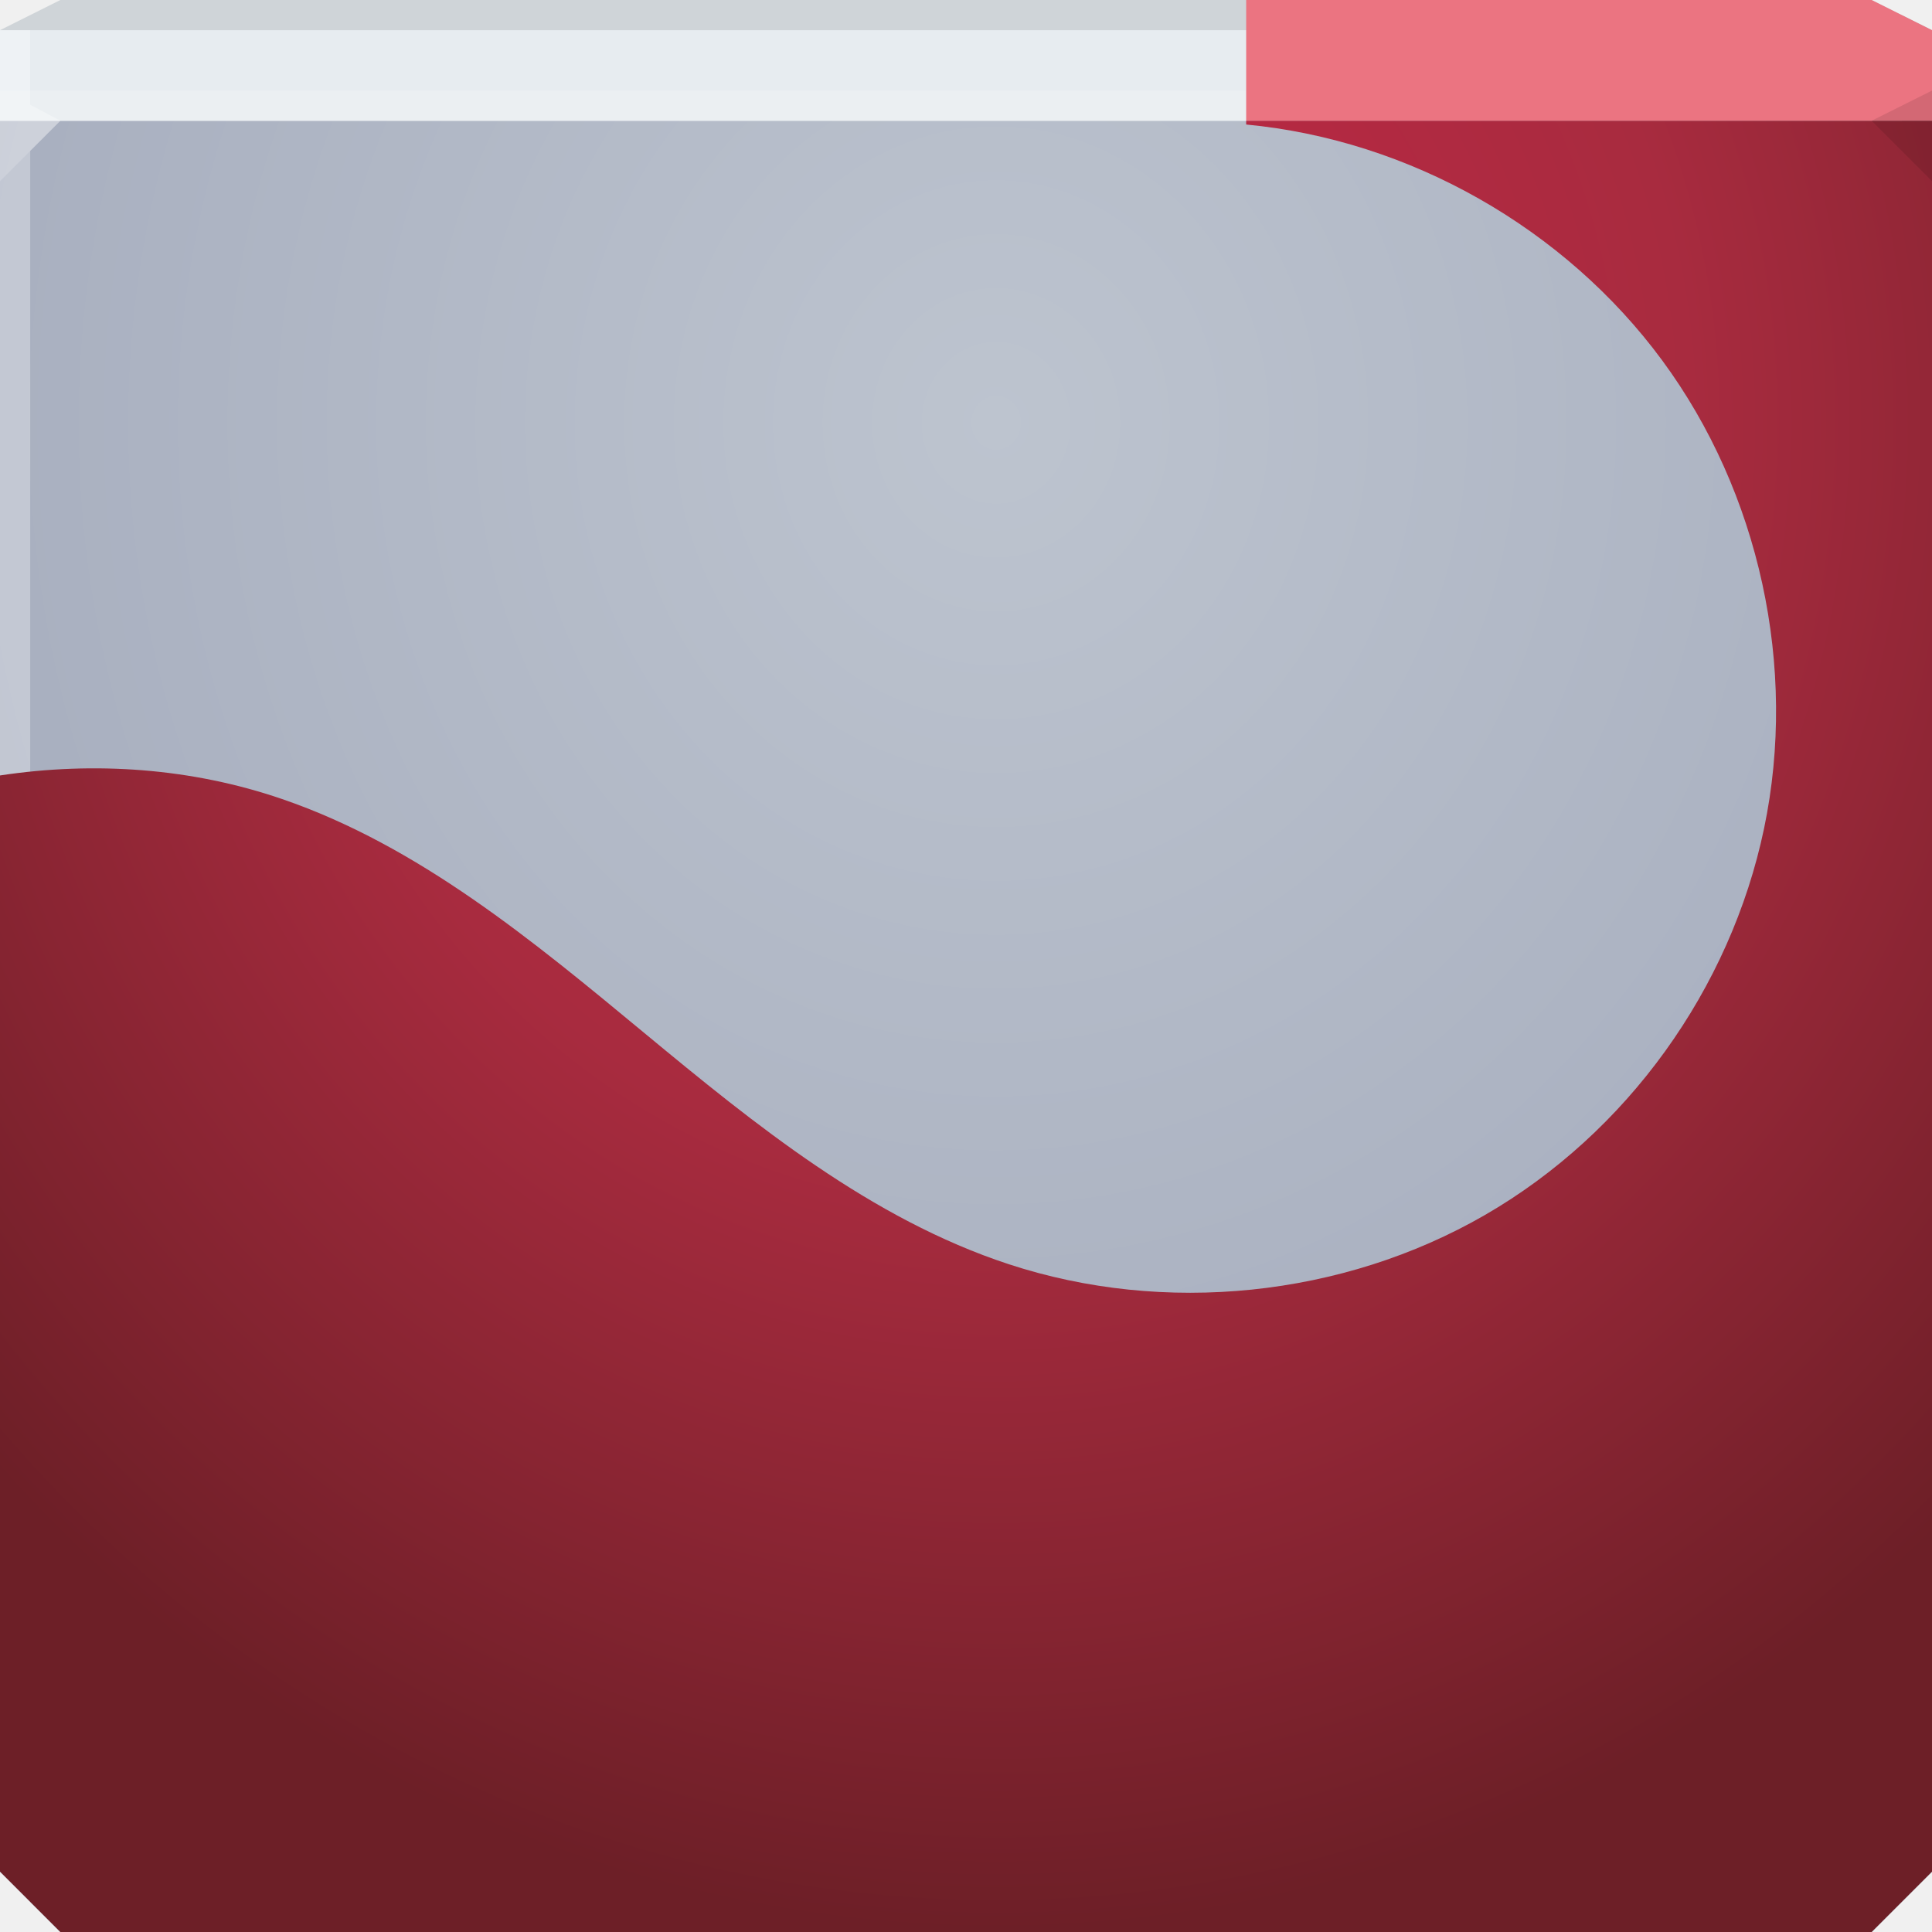
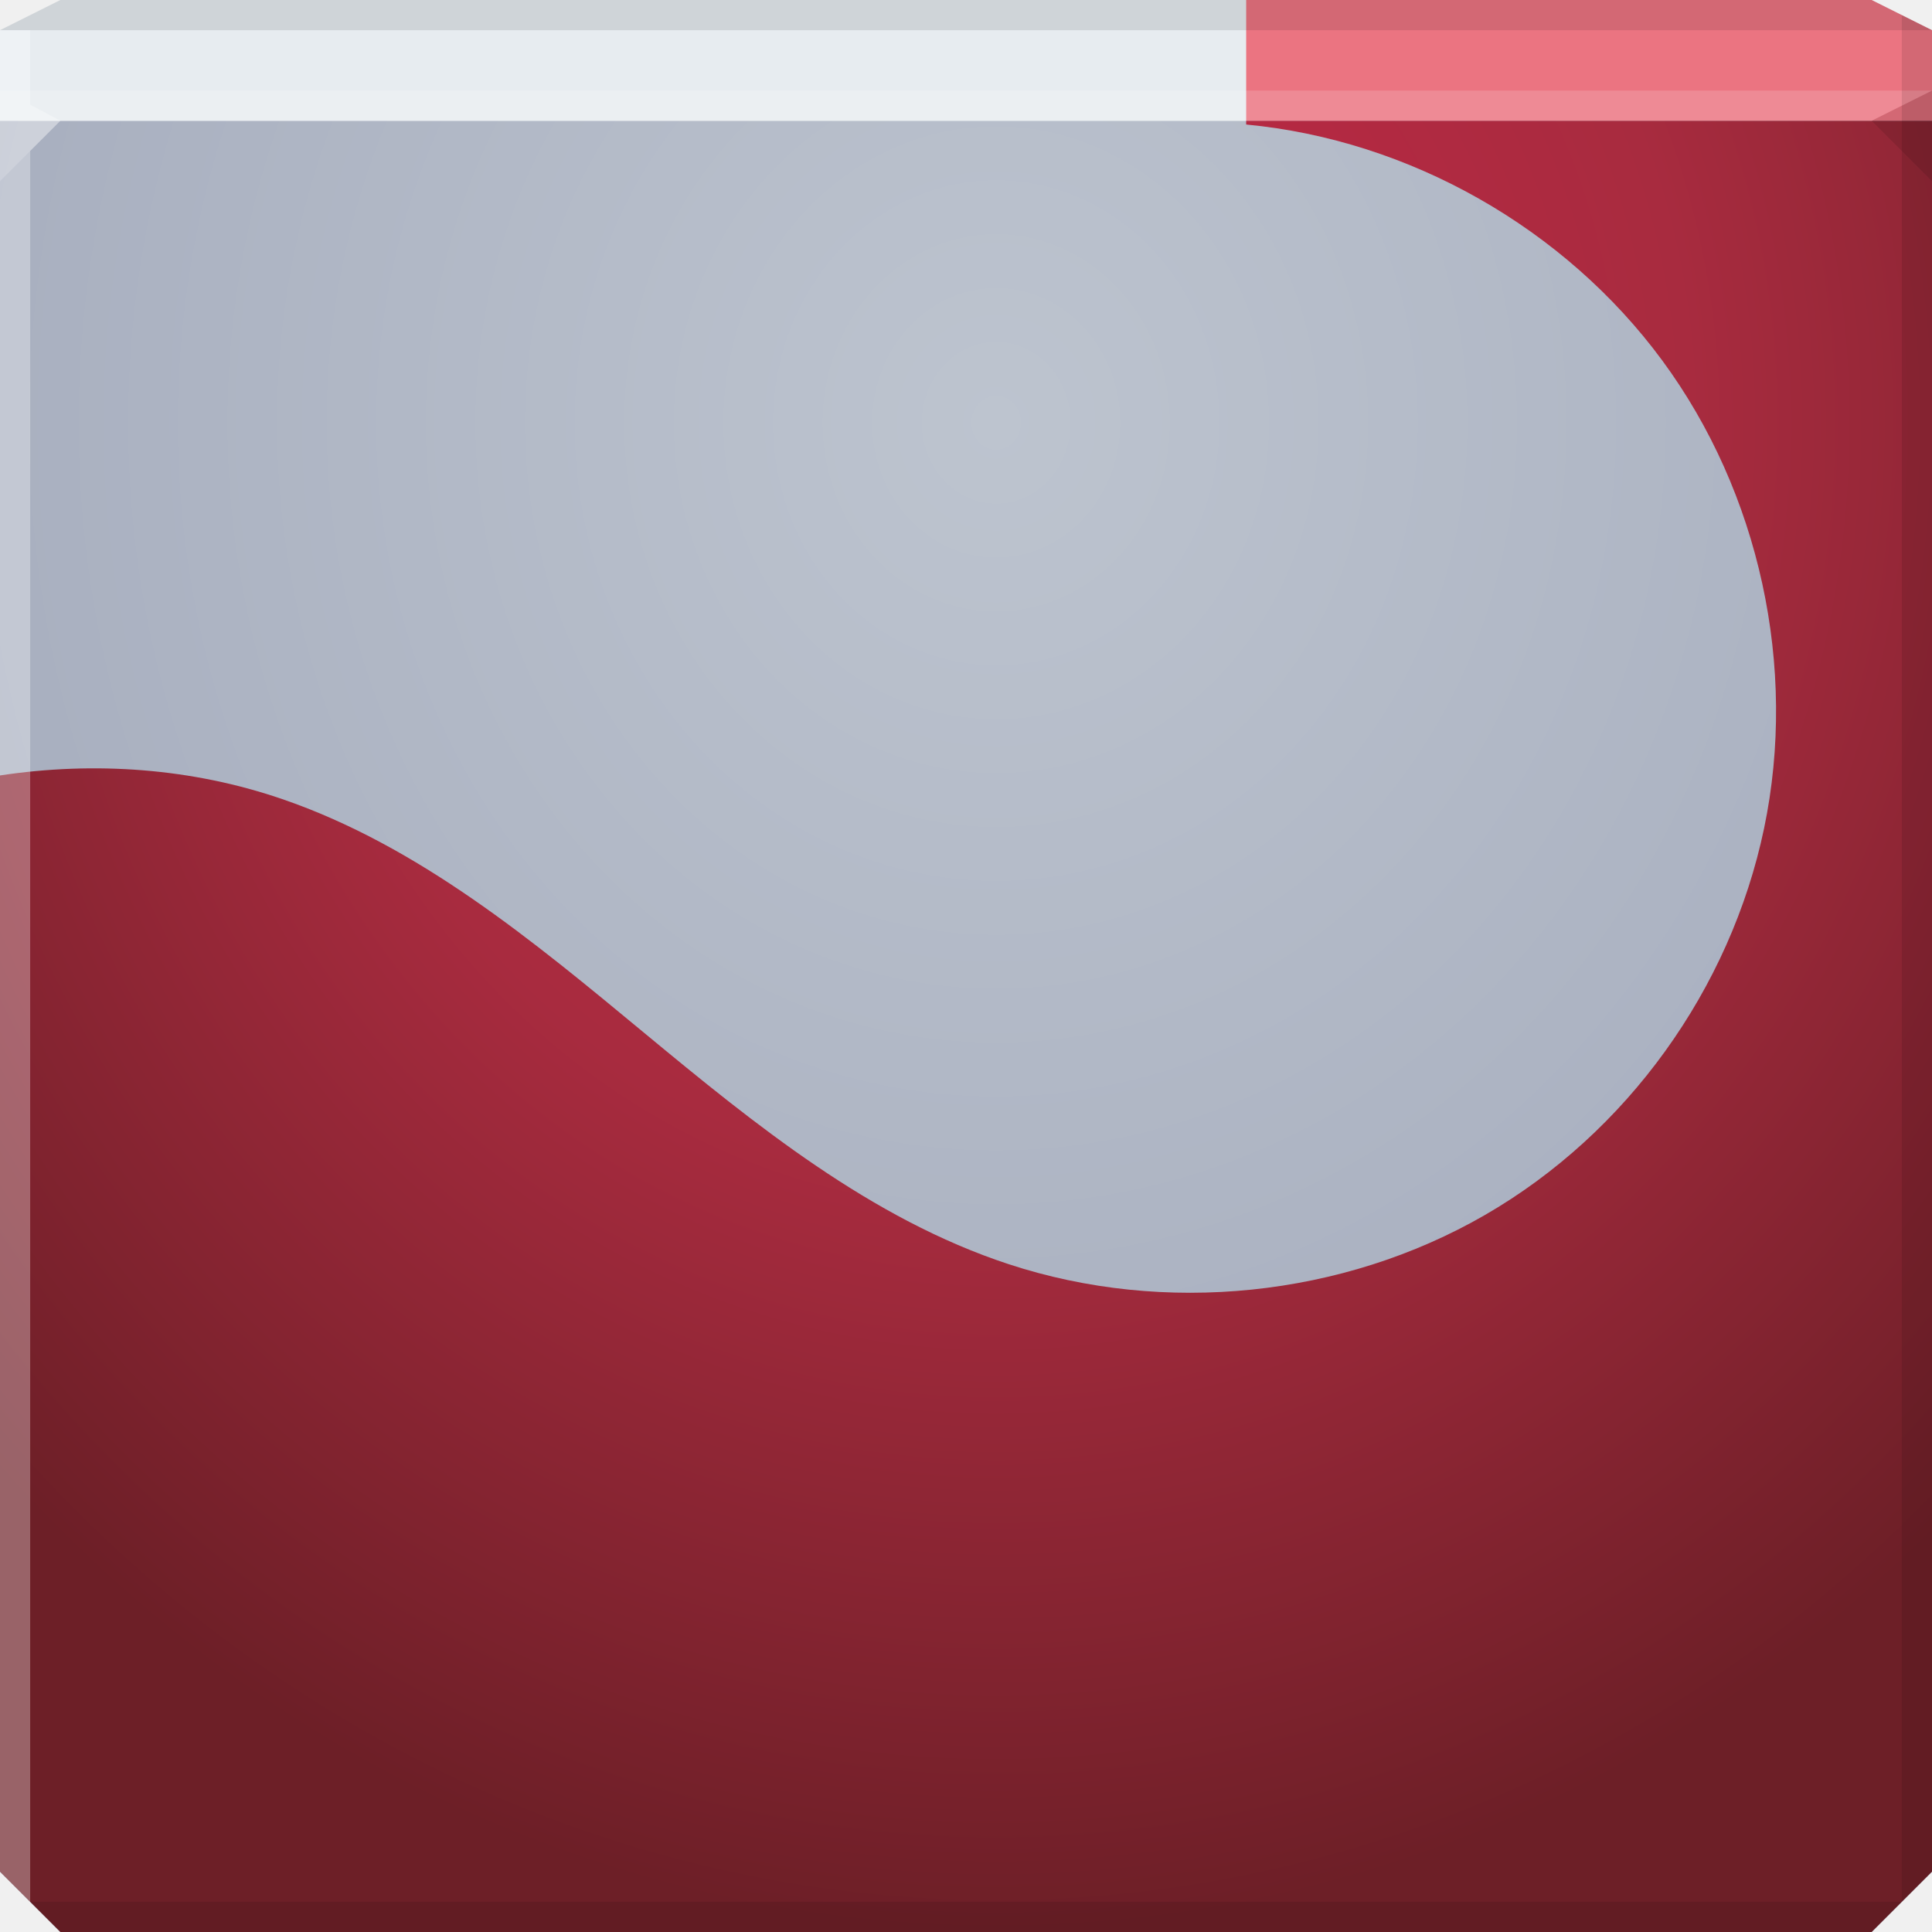
<svg xmlns="http://www.w3.org/2000/svg" xmlns:xlink="http://www.w3.org/1999/xlink" width="64" height="64" id="svg13094" version="1.1">
  <defs id="defs13096">
    <linearGradient id="linearGradient3826">
      <stop style="stop-color:#c42646;stop-opacity:1" offset="0" id="stop3828" />
      <stop id="stop3958" offset="0.5" style="stop-color:#a82b3f;stop-opacity:1" />
      <stop style="stop-color:#6d1f27;stop-opacity:1" offset="1" id="stop3830" />
    </linearGradient>
    <radialGradient xlink:href="#linearGradient3826" id="radialGradient3832" cx="33" cy="12.667" fx="33" fy="12.667" r="32" gradientTransform="matrix(6.981461e-8,1.5625,-1.4375,6.4229431e-8,51.20833,-37.56251)" gradientUnits="userSpaceOnUse" />
    <linearGradient id="linearGradient3094-3">
      <stop offset="0" style="stop-color:#bdc4cf;stop-opacity:1;" id="stop3096-6" />
      <stop offset="1" style="stop-color:#a1a8ba;stop-opacity:1;" id="stop3104-3" />
    </linearGradient>
    <radialGradient r="32" fy="17.037" fx="30.74" cy="17.037" cx="30.74" gradientTransform="matrix(6.8856667e-8,1.5625,-1.4375,6.3348129e-8,57.49125,-34.03091)" gradientUnits="userSpaceOnUse" id="radialGradient3053" xlink:href="#linearGradient3094-3" />
  </defs>
  <path id="path6538" d="m 0,4 0,30 0,28 2,2 30,0 30,0 2,-2 L 64,34 64,4 32,4 0,4 z" style="color:#000000;fill:url(#radialGradient3053);fill-opacity:1;fill-rule:nonzero;stroke:none;stroke-width:2.286;marker:none;visibility:visible;display:inline;overflow:visible;enable-background:accumulate" />
  <path style="color:#000000;fill:#e7ecf0;fill-opacity:1;fill-rule:nonzero;stroke:none;marker:none;visibility:visible;display:inline;overflow:visible;enable-background:accumulate" d="M 2,0 0,1 0,4 19.562,4 39.125,4 64,4 64,1 62,0 39.125,0 19.562,0 2,0 z" id="path6688" />
-   <path style="fill:#ffffff;fill-opacity:0.161;fill-rule:nonzero" d="M 0,3 0,6 2,4 32,4 62,4 64,3 32,3 0,3 z" id="path4298" />
-   <path style="fill:#000000;fill-opacity:0.102;fill-rule:nonzero" d="M 2,0 0,1 32,1 64,1 62,0 32,0 2,0 z" id="path4444" />
-   <path style="fill:#000000;fill-opacity:0.102;fill-rule:nonzero" d="M 63,0.5 63,34 63,63 64,62 64,34 64,1 63,0.5 z m 0,62.5 -31,0 -31,0 1,1 30,0 30,0 1,-1 z" id="path4366" />
-   <path style="fill:#ffffff;fill-opacity:0.301;fill-rule:nonzero" d="M 0,1 0,34 0,62 1,63 1,34 1,5 2,4 1,3.469 1,1 0,1 z" id="path3864" />
  <g id="g3043" transform="translate(-0.6250001,0.082283)" />
  <g id="scalable" transform="matrix(1.038589,0,0,1.038589,1214.722,1878.812)" style="fill:#ffffff" />
  <path style="fill:#eb7481;fill-opacity:1;stroke:none" d="M 41.281 0 L 41.281 4 L 64 4 L 64 1 L 62 0 L 41.281 0 z " id="path3814" />
  <path style="fill:url(#radialGradient3832);fill-opacity:1;stroke:none" d="M 41.281 4 L 41.281 4.125 C 46.696 4.638 51.836 7.559 55.062 11.938 C 58.289 16.316 59.551 22.113 58.438 27.438 C 57.324 32.762 53.899 37.531 49.188 40.25 C 44.476 42.969 38.573 43.575 33.406 41.875 C 28.858 40.379 25.032 37.271 21.344 34.219 C 17.655 31.166 13.873 28.022 9.344 26.469 C 6.353 25.443 3.126 25.215 0 25.688 L 0 34 L 0 62 L 2 64 L 32 64 L 62 64 L 64 62 L 64 34 L 64 4 L 41.281 4 z " id="path3011" />
  <path d="M 64,6 62,4 64,3 z" id="path3028" style="fill:#000000;fill-opacity:0.102" />
+   <path style="fill:#ffffff;fill-opacity:0.161;fill-rule:nonzero" d="M 0,3 0,6 2,4 32,4 62,4 64,3 32,3 0,3 z" id="path4298" />
+   <path style="fill:#000000;fill-opacity:0.102;fill-rule:nonzero" d="M 2,0 0,1 32,1 64,1 62,0 32,0 2,0 z" id="path4444" />
+   <path style="fill:#ffffff;fill-opacity:0.301;fill-rule:nonzero" d="M 0,1 0,34 0,62 1,63 1,34 1,5 2,4 1,3.469 1,1 0,1 z" id="path3864" />
+   <path style="fill:#000000;fill-opacity:0.102;fill-rule:nonzero" d="M 63,0.5 63,34 63,63 64,62 64,34 64,1 63,0.5 z m 0,62.5 -31,0 -31,0 1,1 30,0 30,0 1,-1 z" id="path4366" />
</svg>
